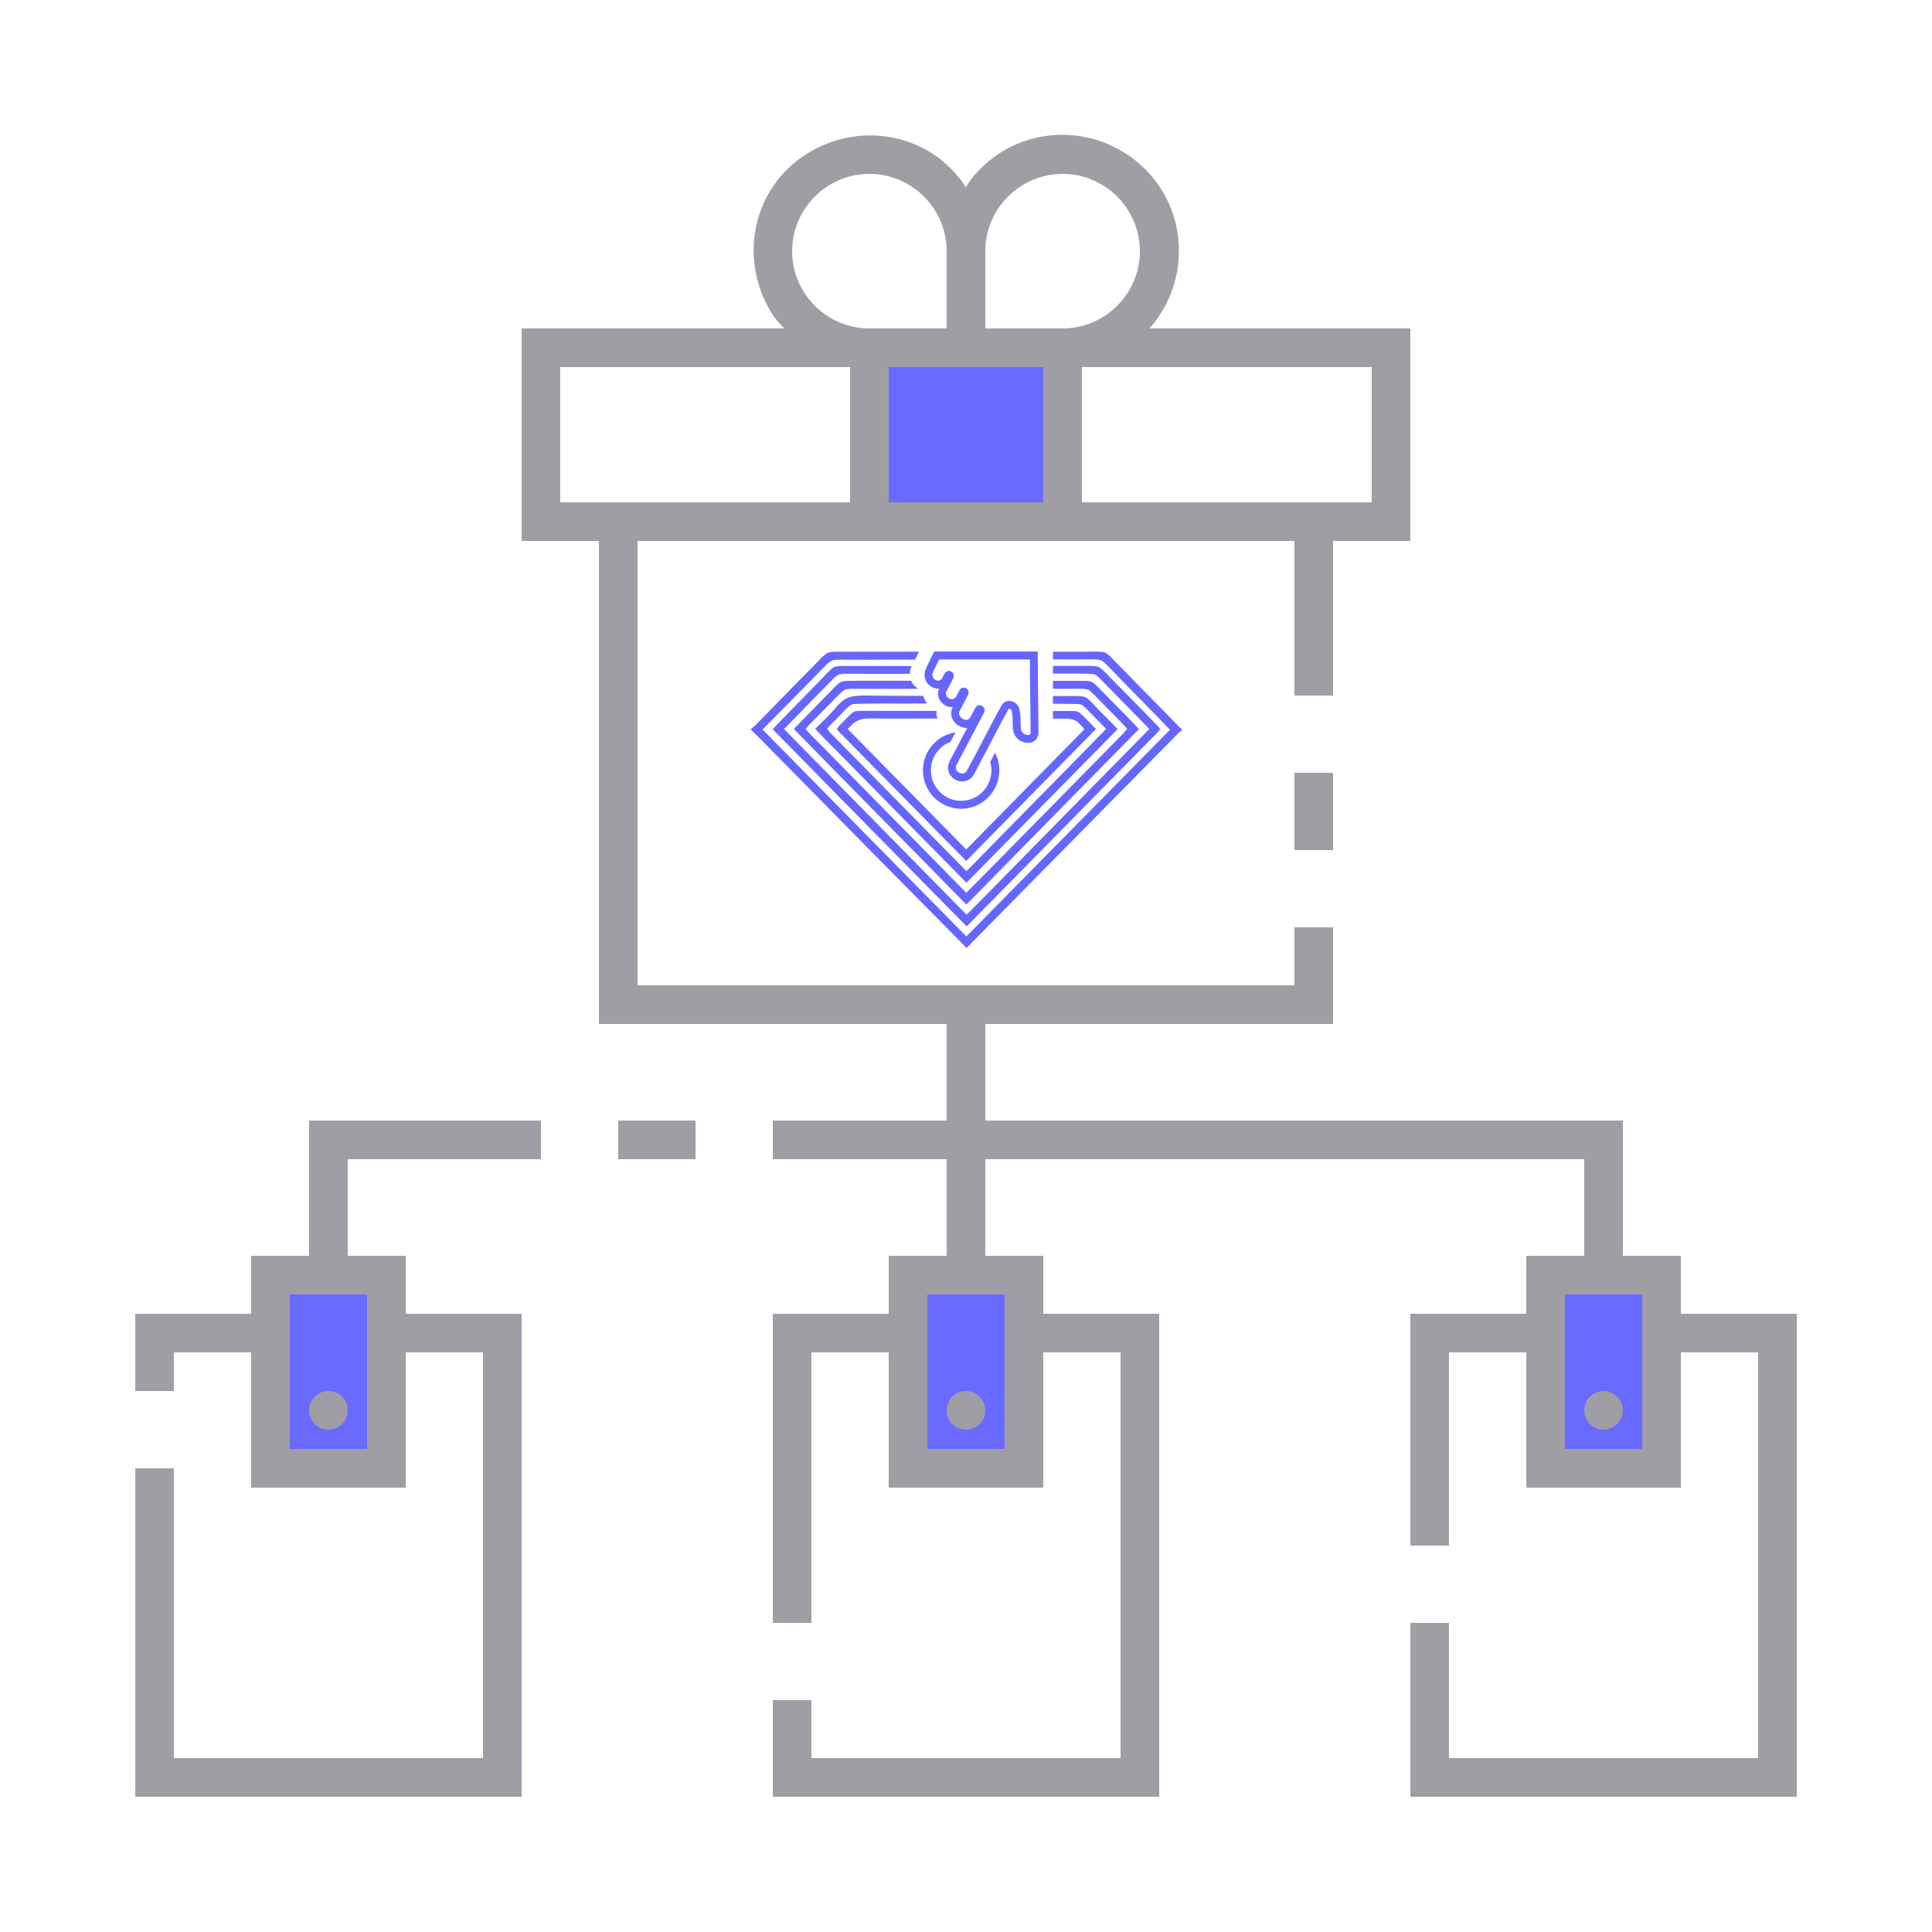
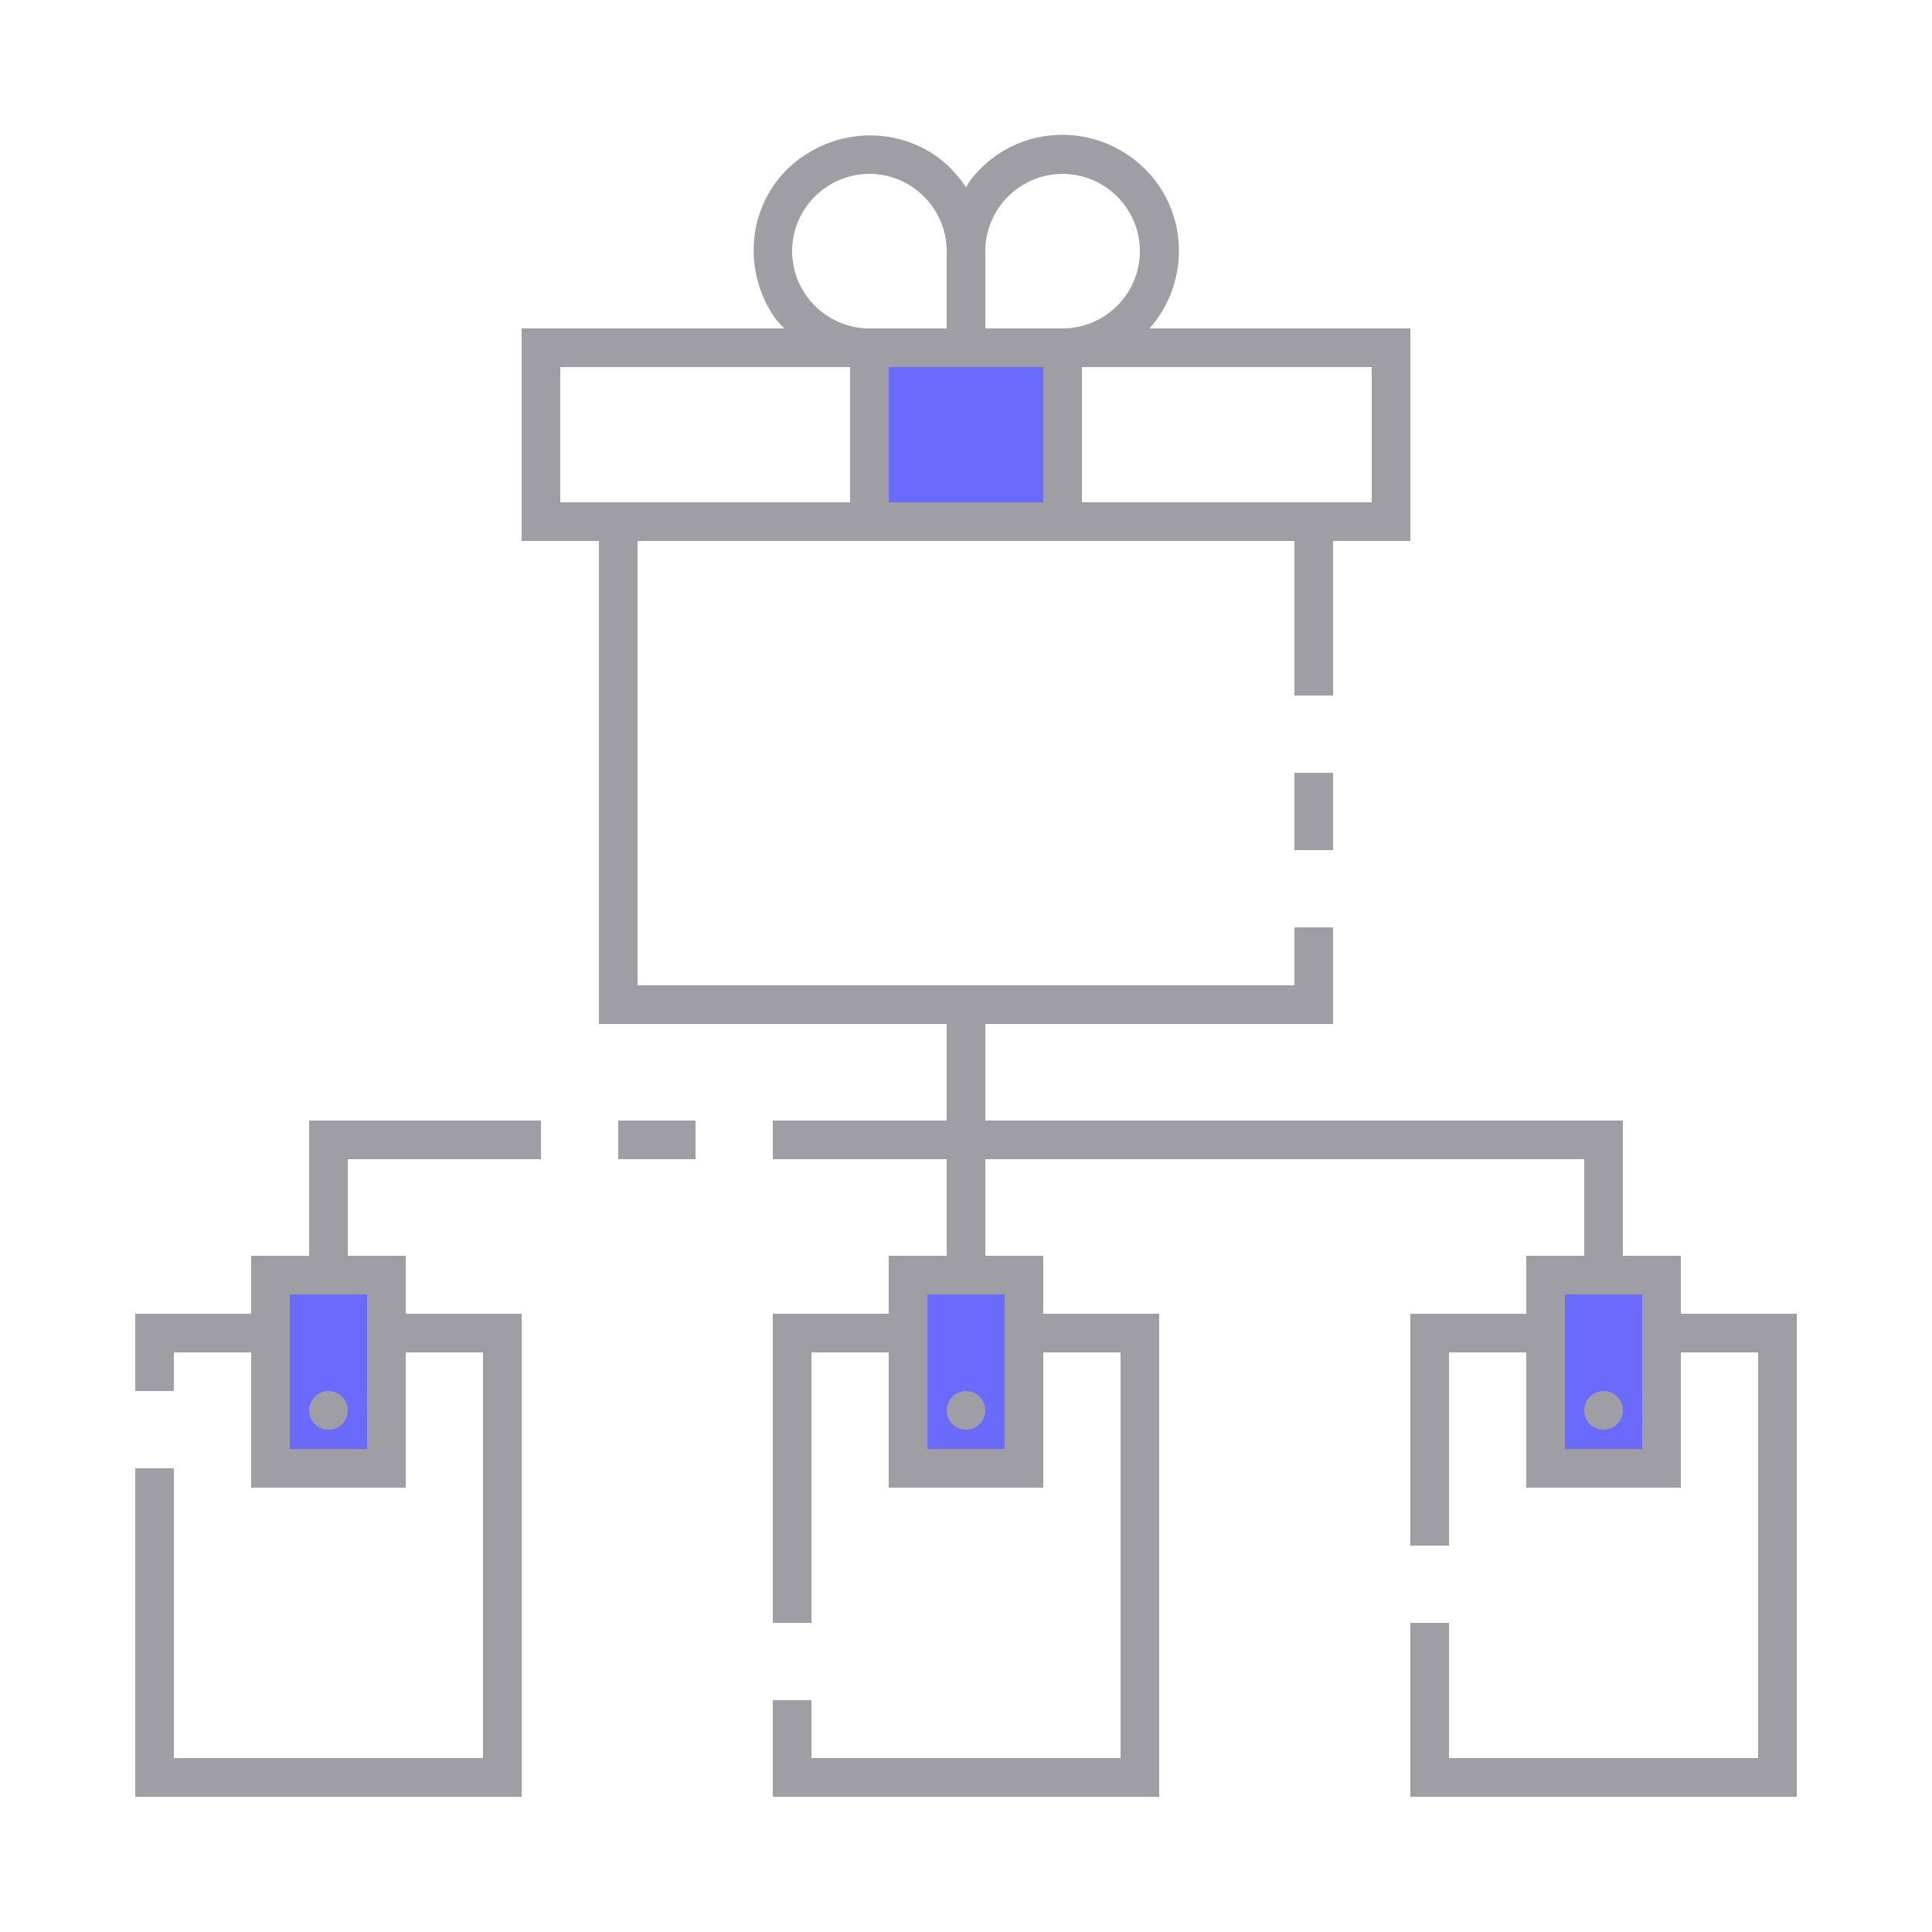
<svg xmlns="http://www.w3.org/2000/svg" version="1.1" id="ic_empty_dark_multisend" x="0px" y="0px" viewBox="0 0 100 100" style="enable-background:new 0 0 100 100;" xml:space="preserve">
-   <defs id="defs37" />
-   <style type="text/css" id="style2">
- 	.st0{fill:#2EA1FF;}
+   <style type="text/css">
+ 	.st0{fill:#6666FF;fill-opacity:0.971;}
	.st1{fill:#A09EA5;}
- 	.st2{fill:#EFEFEF;}
+ 	.st2{fill:#141414;fill-opacity:0;}
</style>
  <g id="Group_9062">
-     <g id="Group_9060" style="fill:#6666ff;fill-opacity:0.971">
-       <path id="Rectangle_4717" class="st0" d="M45,18h10v9H45V18z" style="fill:#6666ff;fill-opacity:0.971" />
-       <g id="Group_9059" style="fill:#6666ff;fill-opacity:0.971">
-         <path id="Rectangle_4718" class="st0" d="M14,66h6v10h-6V66z" style="fill:#6666ff;fill-opacity:0.971" />
-         <path id="Rectangle_4719" class="st0" d="M80,66h6v10h-6V66z" style="fill:#6666ff;fill-opacity:0.971" />
-         <path id="Rectangle_4720" class="st0" d="M47,66h6v10h-6V66z" style="fill:#6666ff;fill-opacity:0.971" />
+     <g id="Group_9060">
+       <path id="Rectangle_4717" class="st0" d="M45,18h10v9H45V18z" />
+       <g id="Group_9059">
+         <path id="Rectangle_4718" class="st0" d="M14,66h6v10h-6V66z" />
+         <path id="Rectangle_4719" class="st0" d="M80,66h6v10h-6V66z" />
+         <path id="Rectangle_4720" class="st0" d="M47,66h6v10h-6V66z" />
      </g>
    </g>
    <g id="Group_9061">
      <path id="Rectangle_4722" class="st1" d="M67,40h2v4h-2V40z" />
      <circle id="Ellipse_643" class="st1" cx="50" cy="73" r="1" />
      <circle id="Ellipse_644" class="st1" cx="83" cy="73" r="1" />
      <path id="Rectangle_4723" class="st1" d="M32,58h4v2h-4V58z" />
      <path id="Path_19007" class="st1" d="M16,65h-3v3H7v4h2v-2h4v7h8v-7h4v21H9V76H7v17h20V68h-6v-3h-3v-5h10v-2H16V65z M19,67v8h-4    v-8H19z" />
      <circle id="Ellipse_645" class="st1" cx="17" cy="73" r="1" />
      <path id="Path_19008" class="st1" d="M87,68v-3h-3v-7H51v-5h18v-5h-2v3H33V28h34v8h2v-8h4V17H59.5c2.2-2.5,2-6.3-0.5-8.5    s-6.3-2-8.5,0.5c-0.2,0.2-0.4,0.5-0.5,0.7c-1.8-2.8-5.5-3.5-8.3-1.7s-3.5,5.5-1.7,8.3c0.2,0.3,0.4,0.5,0.6,0.7H27v11h4v25h18v5h-9    v2h9v5h-3v3h-6v16h2V70h4v7h8v-7h4v21H42v-3h-2v5h20V68h-6v-3h-3v-5h31v5h-3v3h-6v12h2V70h4v7h8v-7h4v21H75v-7h-2v9h20V68H87z     M71,19v7H56v-7H71z M51,13c0-2.2,1.8-4,4-4s4,1.8,4,4s-1.8,4-4,4h-4V13z M51,19h3v7h-8v-7H51z M45,9c2.2,0,4,1.8,4,4v4h-4    c-2.2,0-4-1.8-4-4S42.8,9,45,9z M29,26v-7h15v7H29z M52,67v8h-4v-8H52z M85,75h-4v-8h4V75z" />
    </g>
  </g>
-   <rect x="33" y="28" class="st0" width="34" height="23" id="rect20" style="fill:#141414;fill-opacity:0" />
-   <g transform="matrix(0.06586711,0,0,0.06629284,38.86329,33.72257)" id="g24">
-     <path style="fill:#6666ff;fill-opacity:1" d="m 269.1,0.084 a 89.41,89.41 0 0 0 -3.18,0.076 h -28.5 V 6.119 c 10.06,0 20.129,0.08 30.199,0 2.45,0.05 5.151,-0.059 7.451,0.721 2.05,0.93 3.749,2.771 5.299,4.301 16.17,16.8 32.84,33.14 49,49.93 -53.333,53.767 -106.667,107.553 -160,161.359 C 115.942,168.643 62.564,114.803 9.23,60.91 25.21,44.96 40.93,28.82 56.93,12.82 c 2.92,-2.72 5.47,-6.511 10,-6.371 12.94,-0.17 25.939,0.11 38.939,-0.1 0.249,-0.009 0.499,-0.011 0.748,-0.02 h 22.373 L 132.25,0.131 H 87.061 v 0.039 H 72.92 c -3.65,0.03 -7.44,-0.229 -11,0.381 -2.32,0.45 -4.23,2.29 -5.85,3.83 C 40.69,19.911 25.36,35.39 10.07,51 6.86,54.22 3.67,57.88 0,60.6 V 61 c 8.46,7.94 16.359,16.431 24.619,24.551 48.253,48.713 96.557,97.339 144.91,145.879 53.46,-53.807 106.885,-107.637 160.271,-161.49 3,-2.97 5.74,-5.969 9,-8.689 v -0.471 c -3.03,-2.59 -5.73,-5.55 -8.48,-8.41 -16,-16.19 -32.09,-32.32 -48,-48.58 -1.49,-1.41 -3.24,-3.088 -5.4,-3.408 a 89.41,89.41 0 0 0 -7.82,-0.297 z" id="path8" />
-     <path style="opacity:1;fill:#6666ff;fill-opacity:1" d="m 237.4,11.211 v 6.059 h 19.689 c 4.06,0.1 8.061,-7.8e-5 12.061,0.42 1.85,0.14 3.13,1.55 4.42,2.67 13.22,13.34 26.32,26.811 39.58,40.111 -45.32,45.767 -90.617,91.559 -135.891,137.379 -2.533,2.593 -5.11,5.144 -7.73,7.65 C 121.776,157.167 73.963,108.854 26.09,60.561 c 12.79,-13.19 25.729,-26.191 38.609,-39.191 a 18,18 0 0 1 4.42,-3.469 23.62,23.62 0 0 1 6,-0.541 c 16.58,0.11 33.181,0.061 49.781,0.061 a 13,13 0 0 1 1,-4.85 v -0.125 c 0.036,-0.091 0.044,-0.107 0.15,-0.346 0.12,-0.27 0.259,-0.529 0.379,-0.799 H 88.631 v -0.023 c -5.513,-0.002 -11.025,-0.009 -16.541,-0.037 h -0.109 c -2.89,0.11 -5.58,-0.041 -8,1.869 -3.08,2.41 -5.59,5.541 -8.35,8.301 -12.83,13.09 -25.791,26.071 -38.521,39.221 50.787,51.4 101.62,102.733 152.5,154 48.153,-48.66 96.314,-97.305 144.48,-145.932 2.54,-2.64 5.46,-5.119 7.6,-8.059 a 21.17,21.17 0 0 0 -2.75,-3.381 c -12.17,-12.26 -24.23,-24.62 -36.43,-36.85 -2.56,-2.59 -5,-5.52 -8,-7.65 -2.29,-1.55 -5.71,-1.469 -8.42,-1.549 z m -148.77,0.066 c 12.418,0.003 24.832,-0.037 37.25,-0.037 H 88.631 Z m 36.834,2.34 a 12.59,12.59 0 0 0 -0.564,3.523 h -0.019 a 12.59,12.59 0 0 1 0.584,-3.523 z" id="path10" />
-     <path style="opacity:1;fill:#6666ff;fill-opacity:1" d="m 82,22.82 v 0.086 c -1.384,-0.006 -2.767,-0.007 -4.15,-0.016 a 24.89,24.89 0 0 0 -0.795,-0.02 24.89,24.89 0 0 0 -5.414,0.559 c -1.97,0.66 -3.671,2.351 -5.141,3.721 -10.96,11.06 -21.8,22.231 -32.74,33.311 45.08,45.79 90.461,91.32 135.561,137.09 4.73,-4.54 9.259,-9.25 13.879,-13.9 C 223.733,142.597 264.333,101.577 305,60.59 c -9.85,-10.54 -20.269,-20.59 -30.359,-30.99 a 37.8,37.8 0 0 0 -6.221,-5.549 c -1.89,-1.14 -4.391,-1.071 -6.561,-1.141 h -24.459 v 6.221 c 7.15,0 14.309,-7.81e-4 21.459,-0.051 2.57,0.12 5.57,-0.2 7.57,1.57 a 95.18,95.18 0 0 1 7.471,7.289 c 7.21,7.5 14.91,14.68 21.84,22.4 -2,2.84 -4.79,5.33 -7.26,7.84 -39.76,40.04 -79.31,80.28 -119.16,120.23 -39.2,-39.607 -78.384,-79.199 -117.551,-118.779 -2.87,-3.01 -6.159,-5.79 -8.689,-9.08 1.84,-2.68 4.46,-4.951 6.73,-7.301 C 56.251,46.7 62.81,40.189 69.25,33.609 a 20,20 0 0 1 4.859,-3.889 20.18,20.18 0 0 1 5.74,-0.611 c 15.25,0.1 30.5,0.051 45.75,0.051 v -0.08 h 6.16 A 1.66,1.66 0 0 1 131.49,29 13.14,13.14 0 0 1 125.891,22.82 Z" id="path12" />
-     <path style="opacity:1;fill:#6666ff;fill-opacity:1" d="m 87.811,34.359 c -4.77,0.05 -9.591,0.481 -13.771,2.871 -3.8,2.12 -6.58,5.979 -9.5,9.119 -4.46,4.83 -9.22,9.43 -14,14 7.23,7.65 14.84,15.05 22.23,22.59 32.153,32.553 64.373,65.083 96.66,97.59 39.593,-40.007 79.203,-79.986 118.83,-119.939 -5.96,-6.4 -12.4,-12.32 -18.32,-18.6 A 37,37 0 0 0 263.881,36.25 c -2.27,-1.49 -5.36,-1.42 -8,-1.49 h -18.471 v 6 c 6.47,0.06 12.971,0.201 19.471,0.201 3.4,-0.09 5.158,2.248 7.398,4.318 4.91,5.08 9.91,10.16 14.91,15.16 -36.4,37.16 -73.259,73.95 -109.719,111.07 -34.19,-34.35 -68.151,-68.83 -102.281,-103.25 -2.48,-2.51 -5.26,-4.989 -7.26,-7.859 2.71,-3.47 6.201,-6.44 9.201,-9.65 2.96,-2.89 5.638,-6.16 8.898,-8.73 1.41,-1.13 3.051,-0.989 4.781,-1.129 14.24,-0.38 28.51,-0.221 42.75,-0.221 v -0.07 h 13.109 a 14.41,14.41 0 0 1 -3.08,-5.91 v -0.09 h -23.223 c -0.383,-0.004 -0.763,-0.005 -1.146,-0.01 -7.8,-0.11 -15.6,-0.23 -23.41,-0.23 z" id="path14" />
-     <path style="opacity:1;fill:#6666ff;fill-opacity:1" d="m 87.631,46.279 c -2.11,0.07 -4.561,-0.079 -6.561,0.781 -2.38,1.35 -4.301,3.559 -6.221,5.469 -2.43,2.54 -5.17,4.94 -7.25,7.73 1.29,2.52 3.84,4.52 5.84,6.58 32.01,32.16 63.76,64.57 95.85,96.68 33.94,-34.373 67.91,-68.707 101.91,-103 -4.04,-4.14 -7.93,-8.519 -12.26,-12.189 -2.1,-2.08 -4.539,-1.79 -7.309,-1.91 h -14.23 v 6 h 8.23 c 3.38,0.07 7.138,-6.25e-4 10.068,1.859 2.49,1.6 4.49,4.201 6.49,6.381 -31.02,31.253 -61.996,62.546 -92.93,93.879 -31.14,-31.28 -62.021,-62.75 -93.141,-94 2.27,-2.44 4.3,-4.838 7.42,-6.318 3.98,-2 8.722,-2.08 13.092,-2 9.57,0.29 19.17,0.139 28.76,0.139 v -0.01 h 21.32 a 10.82,10.82 0 0 1 -0.711,-6 h -24.471 v 0.004 c -11.301,-0.041 -22.596,0.025 -33.898,-0.074 z" id="path16" />
-     <path id="path26" d="M 225.78,37.16 C 225.64,26.75 225.5,15.99 225.5,6.16 V 0 h -81.38 l -1.73,3.37 c -0.34,0.68 -1.08,2.2 -1.78,3.65 -0.54,1.11 -1.05,2.18 -1.3,2.68 -0.88,1.74 -1.6,3.31 -2.2,4.81 a 10.78,10.78 0 0 0 10.07,14.42 h 0.71 a 9.85,9.85 0 0 0 1.62,10.35 10.82,10.82 0 0 0 8.37,4.17 7.5,7.5 0 0 0 0.82,0 l -0.12,0.23 c -2.64,5.22 -0.54,11.27 5,14.4 a 11.29,11.29 0 0 0 5.61,1.55 7.5,7.5 0 0 0 0.82,0 l -0.89,1.69 q -6.36,12 -12.76,24.08 a 10.38,10.38 0 0 0 0.72,11.58 11.45,11.45 0 0 0 9,4.51 10.34,10.34 0 0 0 9.17,-5.49 c 2.92,-5.25 5.75,-10.64 8,-15 1.43,-2.73 2.67,-5.09 3.68,-6.93 2.44,-4.56 4.57,-8.63 6.54,-12.37 3.14,-6 5.85,-11.16 8.7,-16.17 0.42,-0.74 0.66,-0.74 0.75,-0.74 h 0.32 a 2.17,2.17 0 0 1 1.82,1.75 32.18,32.18 0 0 1 0.66,6.05 c 0,0.55 0,1.09 0,1.64 0,1.94 0,3.95 0.19,6.07 a 11.92,11.92 0 0 0 11.35,11 c 0.26,0 0.5,0 0.74,0 a 7.84,7.84 0 0 0 5.75,-2.24 8.21,8.21 0 0 0 2.27,-6.06 C 226,54.81 225.89,45.84 225.78,37.16 Z m -8.12,28 a 5.72,5.72 0 0 1 -5.54,-5.38 c -0.2,-2.41 -0.16,-4.83 -0.19,-7.25 a 38.9,38.9 0 0 0 -0.78,-7.21 8.36,8.36 0 0 0 -6.79,-6.6 6.86,6.86 0 0 0 -7.56,3.73 c -4.69,8.24 -8.92,16.73 -15.33,28.68 -2.64,4.83 -7,13.42 -11.64,21.81 -1.83,3.33 -6,2.61 -7.79,0.25 a 4.25,4.25 0 0 1 -0.22,-5 c 5.76,-10.8 11.47,-21.65 17.19,-32.46 1.36,-2.55 2.71,-5.09 4.05,-7.65 1.2,-2.32 0.69,-4.5 -1.39,-5.66 -2.08,-1.16 -4.09,-0.56 -5.36,1.76 -1.27,2.32 -2.48,4.69 -3.76,7 -1.28,2.31 -3.55,2.82 -5.94,1.44 -2.59,-1.46 -3.65,-3.93 -2.5,-6.2 2.12,-4.17 4.4,-8.27 6.53,-12.45 a 3.9,3.9 0 0 0 -3.19,-5.81 3.33,3.33 0 0 0 -3.34,1.84 c -0.88,1.63 -1.69,3.31 -2.64,4.91 -1.72,2.94 -4.95,3.09 -7.18,0.4 A 3.62,3.62 0 0 1 153.76,31 c 1.7,-3.18 3.4,-6.38 5.07,-9.59 1.23,-2.32 0.73,-4.5 -1.29,-5.71 -2.02,-1.21 -4.2,-0.48 -5.48,1.88 -0.56,1 -1.12,2.08 -1.67,3.14 a 3.7,3.7 0 0 1 -5.21,1.51 4.52,4.52 0 0 1 -2.32,-5.4 c 0.59,-1.48 1.26,-2.92 2,-4.33 0.6,-1.19 2.46,-5.11 3.07,-6.3 h 71.37 c 0,18.05 0.47,38.83 0.55,56.89 0.01,1.73 -0.68,2.15 -2.19,2.06 z" class="cls-1" style="opacity:1;fill:#6666ff" />
-     <path id="path30" d="m 191.91,79 -3.78,7.2 a 23.48,23.48 0 0 1 0.93,6.59 23.79,23.79 0 1 1 -32.18,-22.29 l 3.93,-7.4 a 30,30 0 1 0 31.1,15.9 z" class="cls-1" style="opacity:1;fill:#6666ff" />
-   </g>
+   <path class="st2" d="M33,28v23h34V28H33z M59.86,45.1c-1.77,1.81-4.08,2.45-6.44,3.01c-1.3,2.18-4.61,3.29-6.82,1.76  c-3.42-2.38-7.68-4.54-9.8-8.31c-1.42-2.52-1.41-5.57,0.41-7.87c2.06-2.61,5.52-3.37,8.67-3.65c5.43-0.47,13.93-1.16,15.8,5.48  C62.6,38.71,62.28,42.63,59.86,45.1z" />
</svg>
